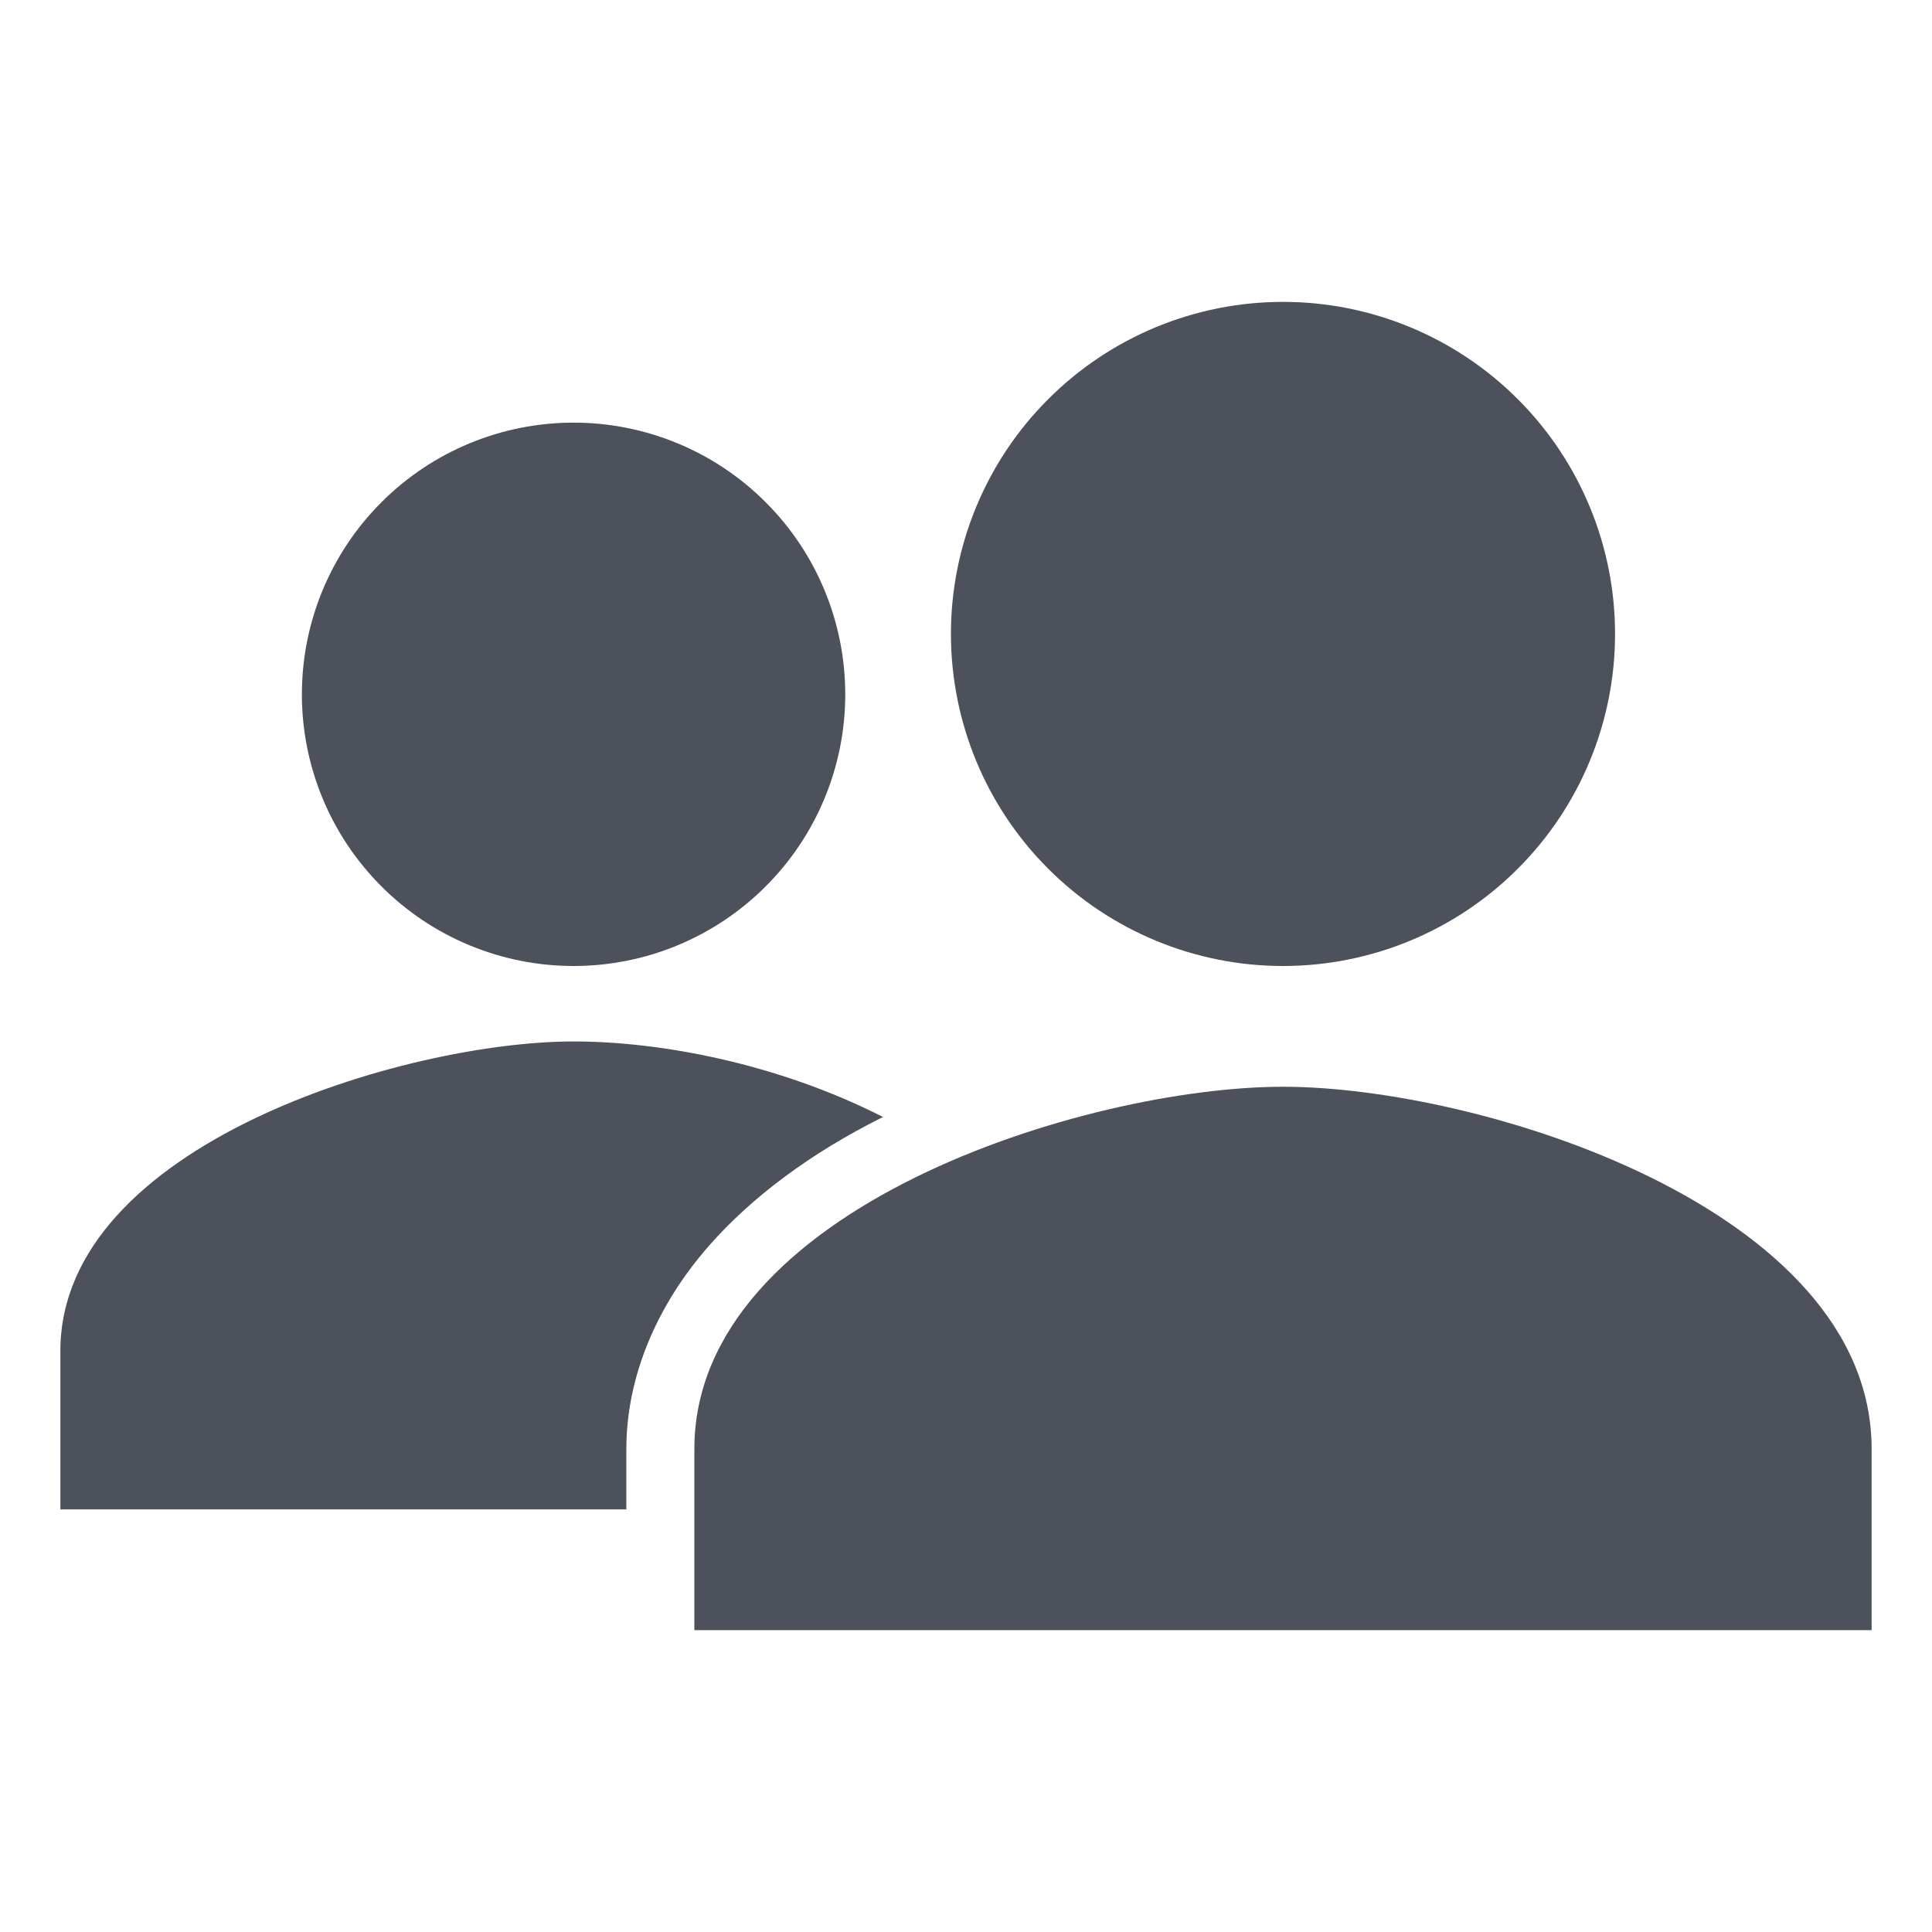
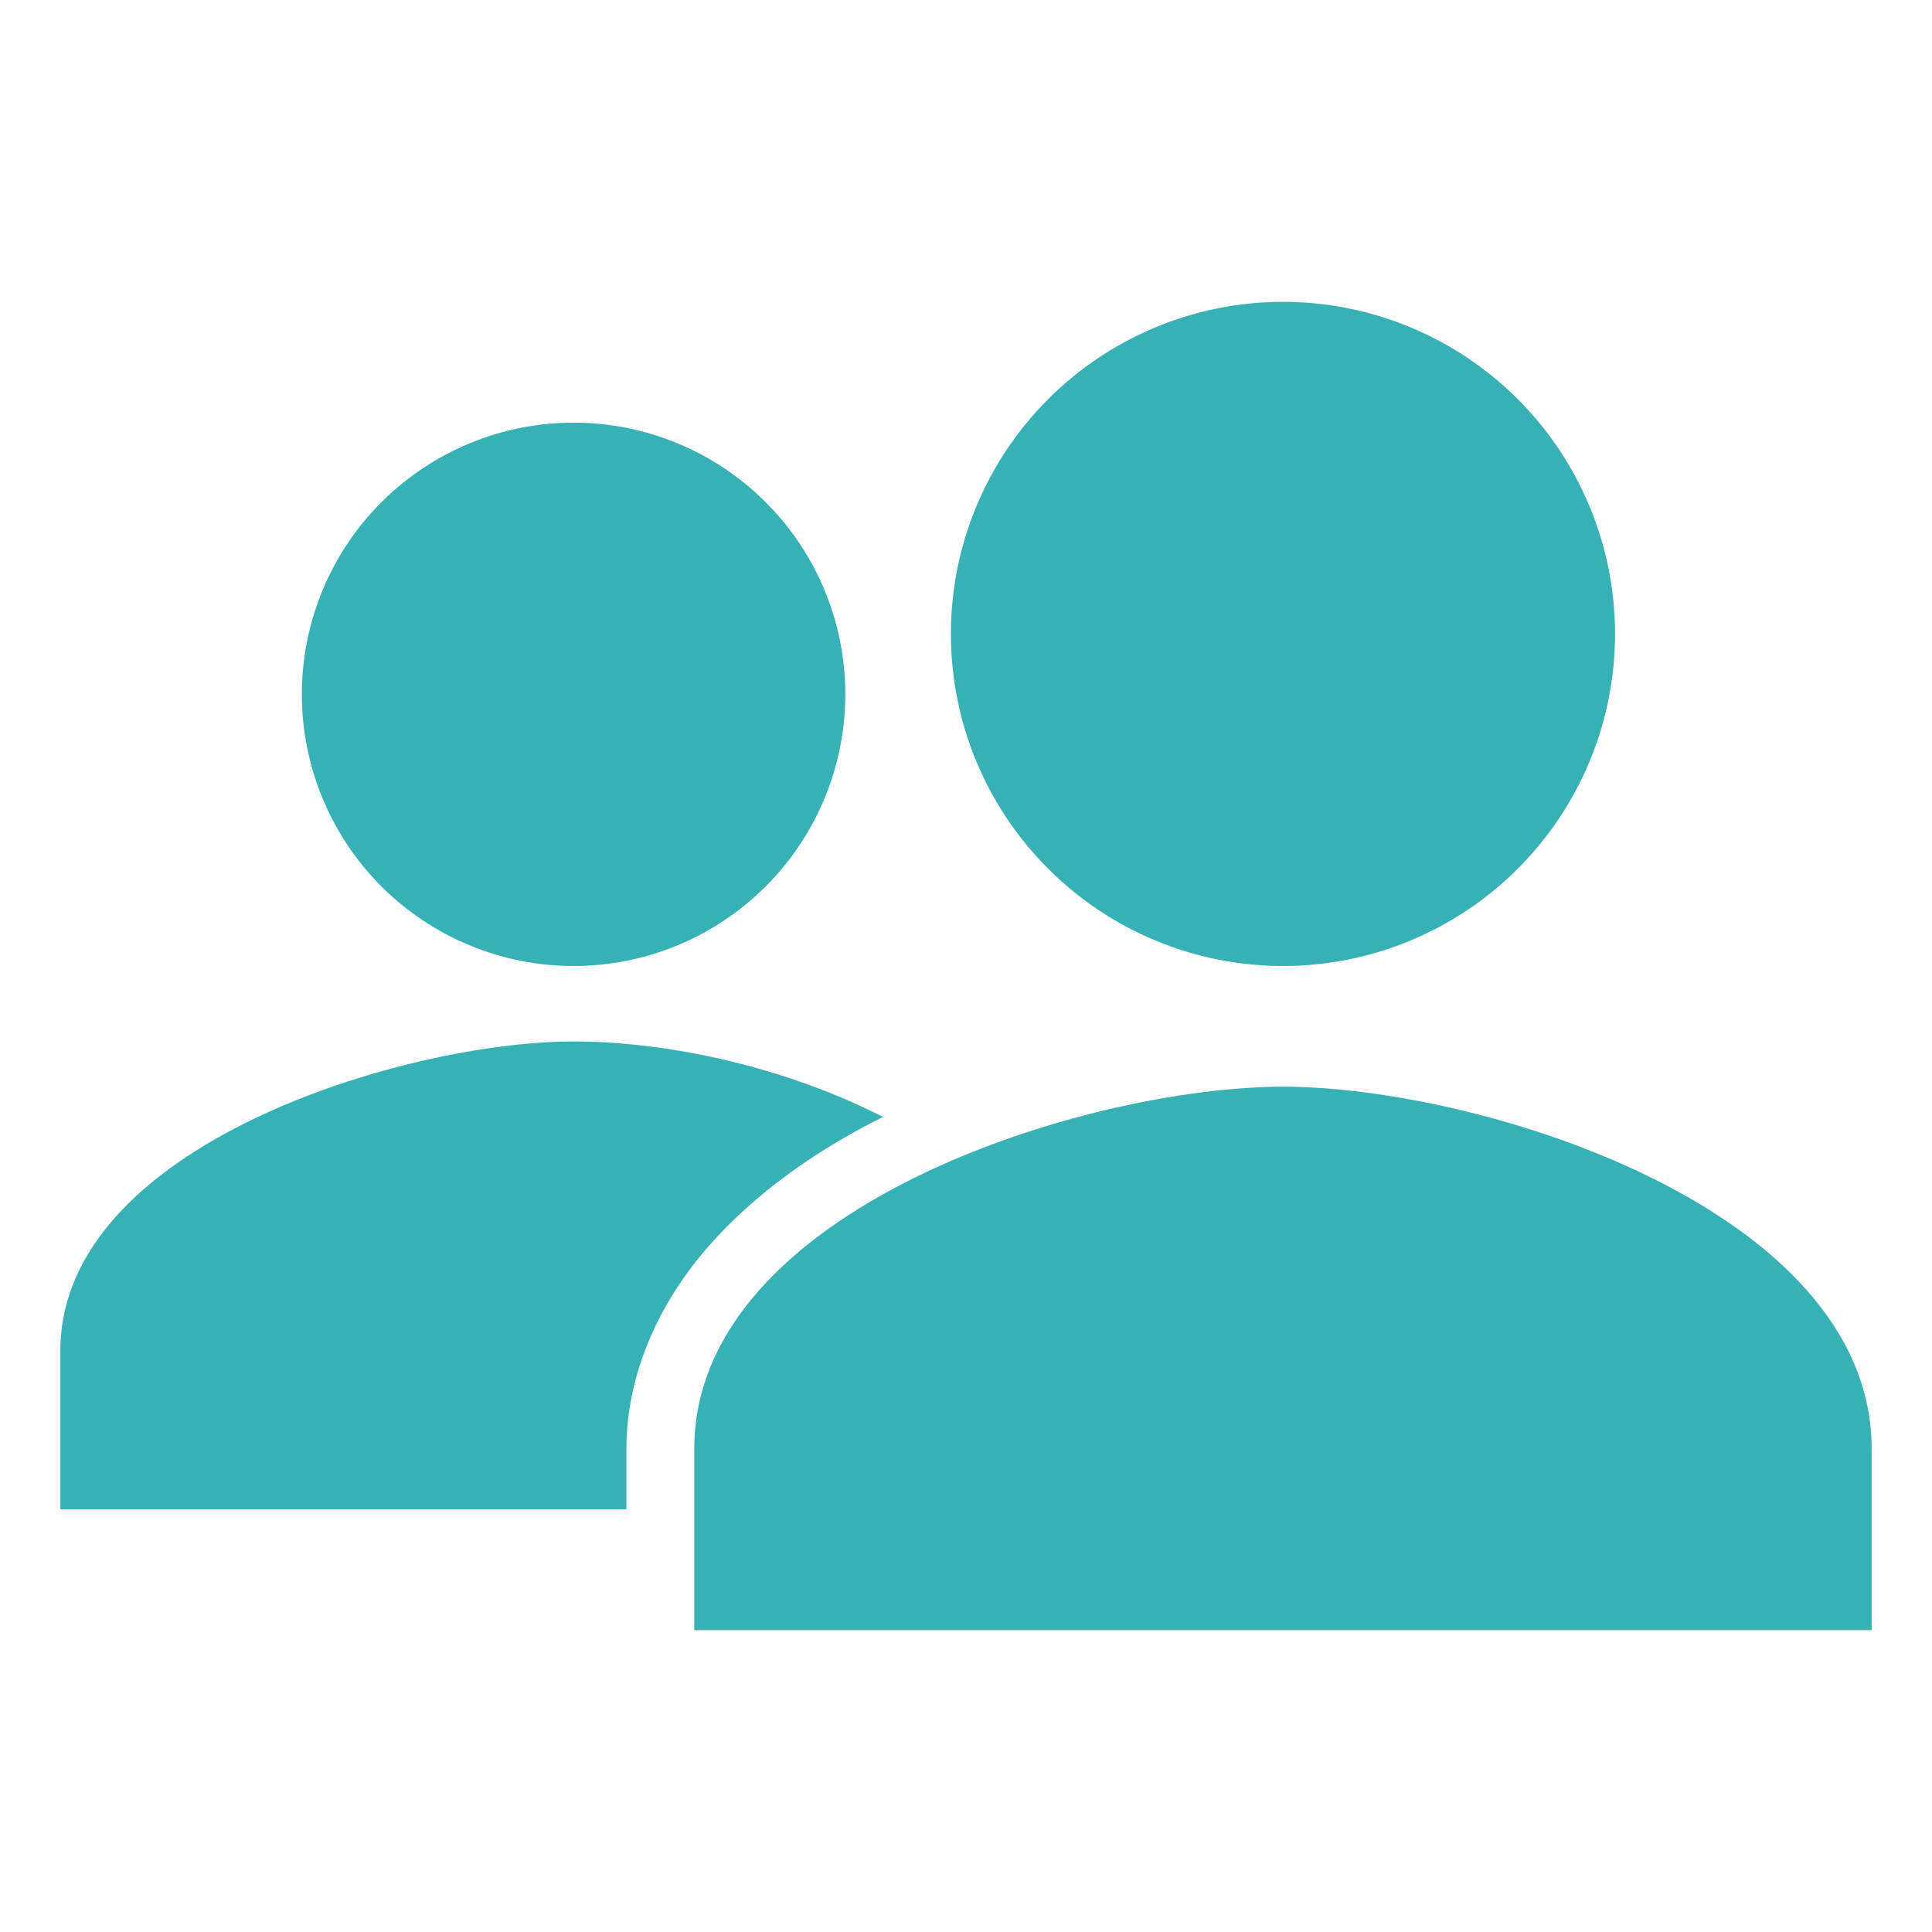
- <svg xmlns="http://www.w3.org/2000/svg" width="20" height="20" viewBox="0 0 20 20" fill="none">
-   <path d="M5.938 10C6.683 10 7.399 9.704 7.926 9.176C8.454 8.649 8.75 7.933 8.75 7.188C8.75 6.442 8.454 5.726 7.926 5.199C7.399 4.671 6.683 4.375 5.938 4.375C5.192 4.375 4.476 4.671 3.949 5.199C3.421 5.726 3.125 6.442 3.125 7.188C3.125 7.933 3.421 8.649 3.949 9.176C4.476 9.704 5.192 10 5.938 10Z" fill="#4C515B" />
-   <path d="M9.141 11.563C8.041 11.004 6.827 10.781 5.938 10.781C4.196 10.781 0.625 11.849 0.625 13.984V15.625H6.484V14.998C6.484 14.256 6.797 13.511 7.344 12.891C7.78 12.395 8.391 11.936 9.141 11.563Z" fill="#4C515B" />
-   <path d="M13.282 11.25C11.248 11.25 7.188 12.507 7.188 15V16.875H19.375V15C19.375 12.507 15.316 11.25 13.282 11.25Z" fill="#4C515B" />
-   <path d="M13.282 10C14.193 10 15.068 9.638 15.712 8.993C16.357 8.349 16.719 7.474 16.719 6.562C16.719 5.651 16.357 4.776 15.712 4.132C15.068 3.487 14.193 3.125 13.282 3.125C12.37 3.125 11.496 3.487 10.851 4.132C10.206 4.776 9.844 5.651 9.844 6.562C9.844 7.474 10.206 8.349 10.851 8.993C11.496 9.638 12.37 10 13.282 10Z" fill="#4C515B" />
+ <svg xmlns="http://www.w3.org/2000/svg" width="17" height="17" viewBox="0 0 17 17" fill="none">
+   <path d="M5.047 8.5C5.681 8.5 6.289 8.248 6.737 7.8C7.186 7.351 7.438 6.743 7.438 6.109C7.438 5.475 7.186 4.867 6.737 4.419C6.289 3.971 5.681 3.719 5.047 3.719C4.413 3.719 3.805 3.971 3.356 4.419C2.908 4.867 2.656 5.475 2.656 6.109C2.656 6.743 2.908 7.351 3.356 7.8C3.805 8.248 4.413 8.5 5.047 8.5Z" fill="#37B1B5" />
+   <path d="M7.77 9.828C6.835 9.353 5.803 9.164 5.047 9.164C3.566 9.164 0.531 10.072 0.531 11.886V13.281H5.512V12.748C5.512 12.117 5.777 11.484 6.243 10.957C6.613 10.536 7.132 10.145 7.77 9.828Z" fill="#37B1B5" />
+   <path d="M11.289 9.562C9.56 9.562 6.109 10.631 6.109 12.75V14.344H16.469V12.75C16.469 10.631 13.018 9.562 11.289 9.562Z" fill="#37B1B5" />
+   <path d="M11.289 8.5C12.064 8.5 12.807 8.192 13.355 7.644C13.903 7.096 14.211 6.353 14.211 5.578C14.211 4.803 13.903 4.06 13.355 3.512C12.807 2.964 12.064 2.656 11.289 2.656C10.514 2.656 9.771 2.964 9.223 3.512C8.675 4.06 8.367 4.803 8.367 5.578C8.367 6.353 8.675 7.096 9.223 7.644C9.771 8.192 10.514 8.5 11.289 8.5Z" fill="#37B1B5" />
</svg>
